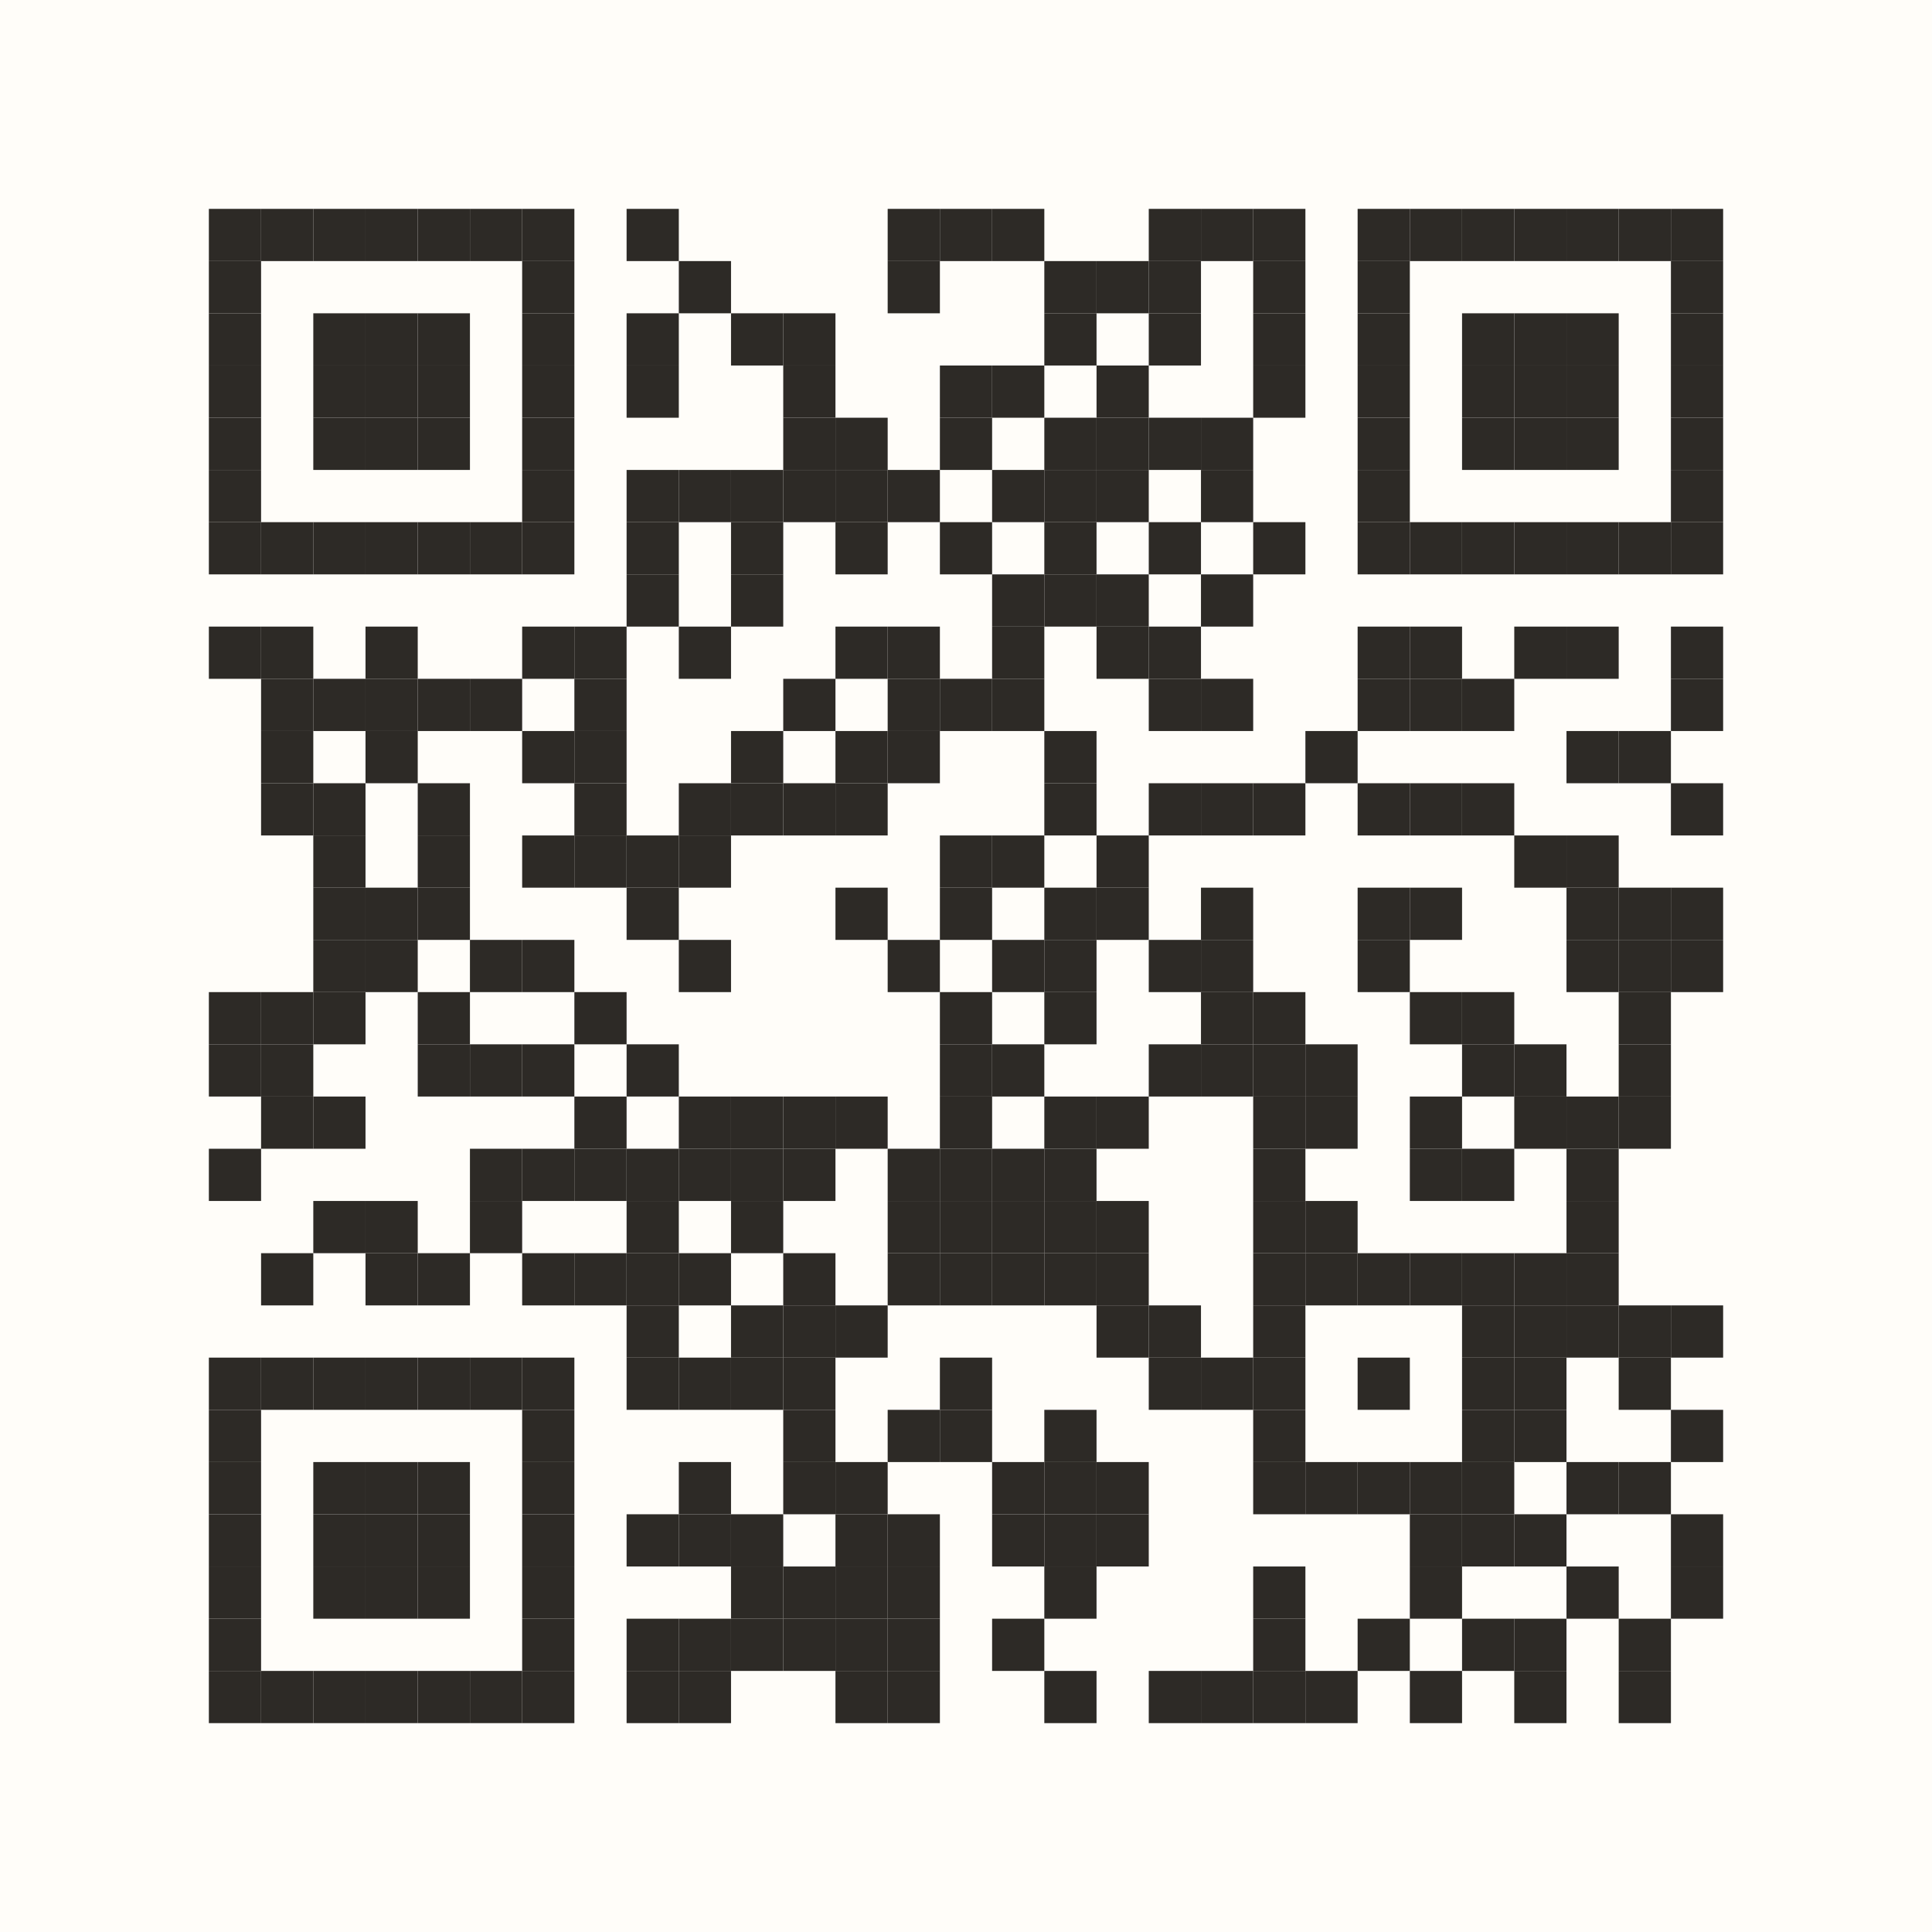
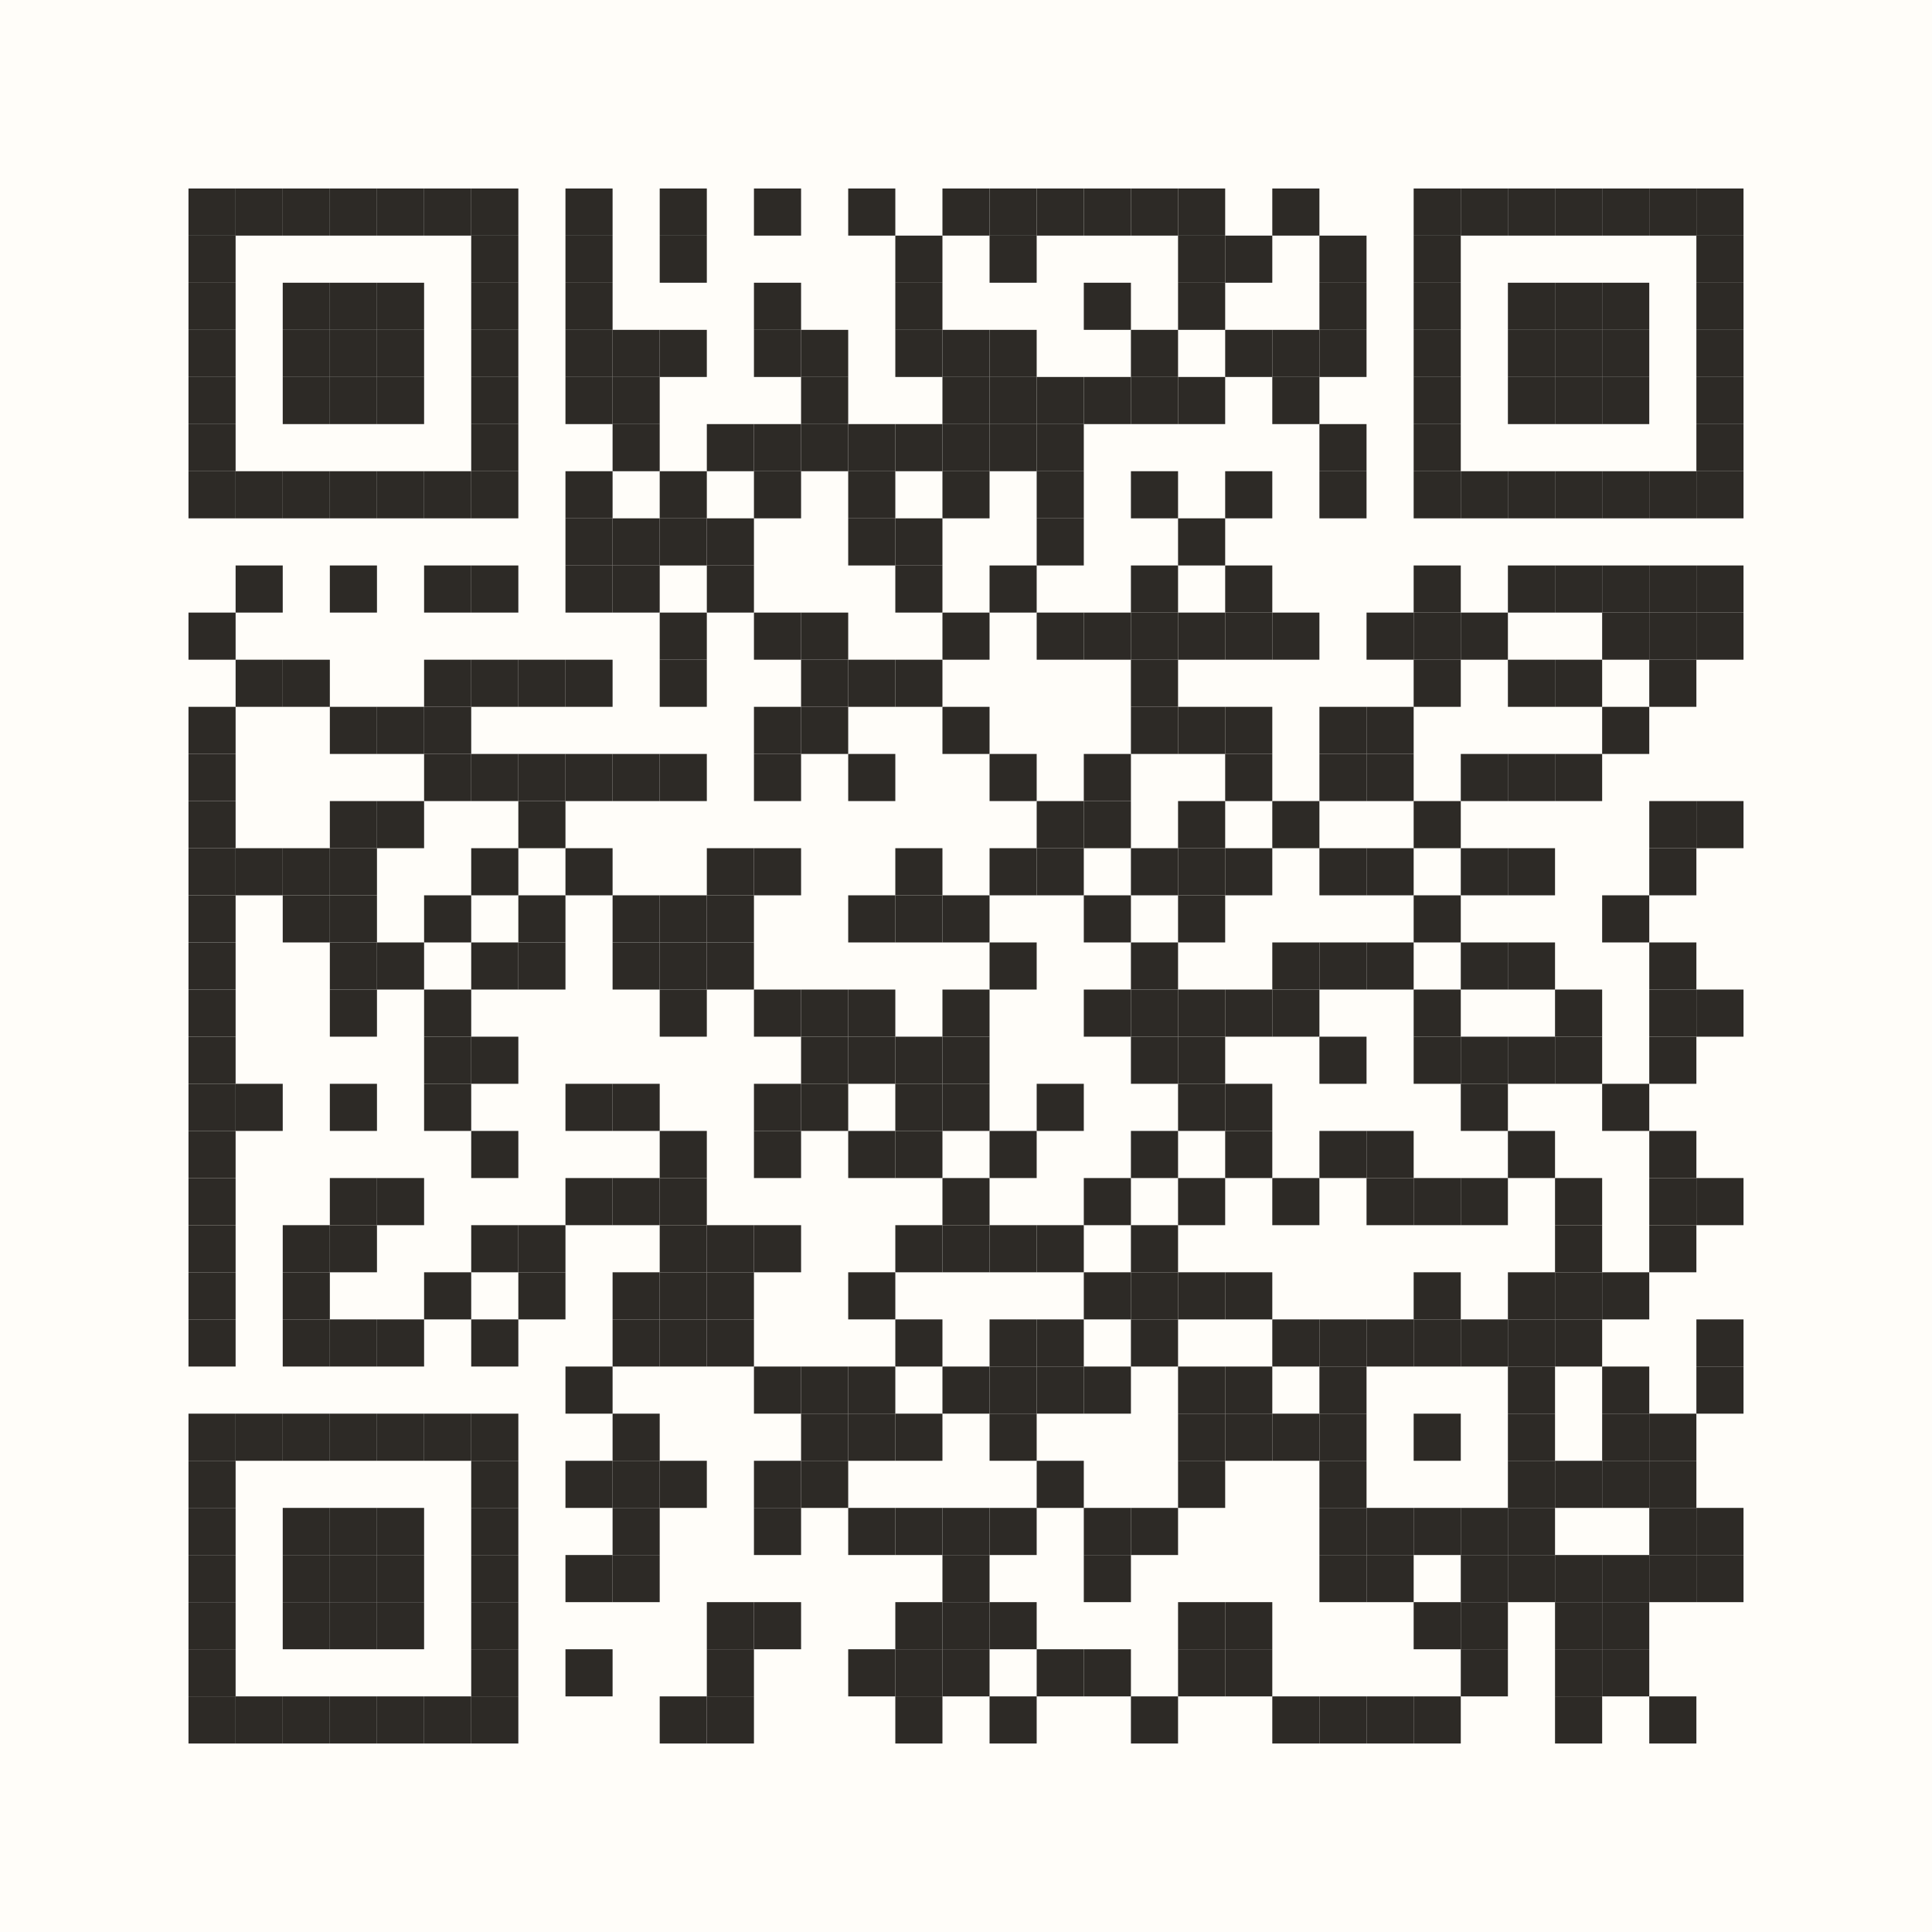
- <svg xmlns="http://www.w3.org/2000/svg" width="444" height="444" viewBox="0 0 444 444" role="img" aria-label="Pet care Vercel QR code">
+ <svg xmlns="http://www.w3.org/2000/svg" width="451" height="451" viewBox="0 0 451 451" role="img" aria-label="Pet care deployment QR code">
  <rect width="100%" height="100%" fill="#fffdf9" />
  <g fill="#2d2a26">
-     <rect x="48" y="48" width="12" height="12" />
-     <rect x="60" y="48" width="12" height="12" />
-     <rect x="72" y="48" width="12" height="12" />
-     <rect x="84" y="48" width="12" height="12" />
-     <rect x="96" y="48" width="12" height="12" />
-     <rect x="108" y="48" width="12" height="12" />
-     <rect x="120" y="48" width="12" height="12" />
-     <rect x="144" y="48" width="12" height="12" />
-     <rect x="204" y="48" width="12" height="12" />
-     <rect x="216" y="48" width="12" height="12" />
-     <rect x="228" y="48" width="12" height="12" />
-     <rect x="264" y="48" width="12" height="12" />
-     <rect x="276" y="48" width="12" height="12" />
-     <rect x="288" y="48" width="12" height="12" />
-     <rect x="312" y="48" width="12" height="12" />
-     <rect x="324" y="48" width="12" height="12" />
-     <rect x="336" y="48" width="12" height="12" />
-     <rect x="348" y="48" width="12" height="12" />
-     <rect x="360" y="48" width="12" height="12" />
-     <rect x="372" y="48" width="12" height="12" />
-     <rect x="384" y="48" width="12" height="12" />
-     <rect x="48" y="60" width="12" height="12" />
-     <rect x="120" y="60" width="12" height="12" />
-     <rect x="156" y="60" width="12" height="12" />
-     <rect x="204" y="60" width="12" height="12" />
-     <rect x="240" y="60" width="12" height="12" />
-     <rect x="252" y="60" width="12" height="12" />
-     <rect x="264" y="60" width="12" height="12" />
-     <rect x="288" y="60" width="12" height="12" />
-     <rect x="312" y="60" width="12" height="12" />
-     <rect x="384" y="60" width="12" height="12" />
-     <rect x="48" y="72" width="12" height="12" />
-     <rect x="72" y="72" width="12" height="12" />
-     <rect x="84" y="72" width="12" height="12" />
-     <rect x="96" y="72" width="12" height="12" />
-     <rect x="120" y="72" width="12" height="12" />
-     <rect x="144" y="72" width="12" height="12" />
-     <rect x="168" y="72" width="12" height="12" />
-     <rect x="180" y="72" width="12" height="12" />
-     <rect x="240" y="72" width="12" height="12" />
-     <rect x="264" y="72" width="12" height="12" />
-     <rect x="288" y="72" width="12" height="12" />
-     <rect x="312" y="72" width="12" height="12" />
-     <rect x="336" y="72" width="12" height="12" />
-     <rect x="348" y="72" width="12" height="12" />
-     <rect x="360" y="72" width="12" height="12" />
-     <rect x="384" y="72" width="12" height="12" />
-     <rect x="48" y="84" width="12" height="12" />
-     <rect x="72" y="84" width="12" height="12" />
-     <rect x="84" y="84" width="12" height="12" />
-     <rect x="96" y="84" width="12" height="12" />
-     <rect x="120" y="84" width="12" height="12" />
-     <rect x="144" y="84" width="12" height="12" />
-     <rect x="180" y="84" width="12" height="12" />
-     <rect x="216" y="84" width="12" height="12" />
-     <rect x="228" y="84" width="12" height="12" />
-     <rect x="252" y="84" width="12" height="12" />
-     <rect x="288" y="84" width="12" height="12" />
-     <rect x="312" y="84" width="12" height="12" />
-     <rect x="336" y="84" width="12" height="12" />
-     <rect x="348" y="84" width="12" height="12" />
-     <rect x="360" y="84" width="12" height="12" />
-     <rect x="384" y="84" width="12" height="12" />
-     <rect x="48" y="96" width="12" height="12" />
-     <rect x="72" y="96" width="12" height="12" />
-     <rect x="84" y="96" width="12" height="12" />
-     <rect x="96" y="96" width="12" height="12" />
-     <rect x="120" y="96" width="12" height="12" />
-     <rect x="180" y="96" width="12" height="12" />
-     <rect x="192" y="96" width="12" height="12" />
-     <rect x="216" y="96" width="12" height="12" />
-     <rect x="240" y="96" width="12" height="12" />
-     <rect x="252" y="96" width="12" height="12" />
-     <rect x="264" y="96" width="12" height="12" />
-     <rect x="276" y="96" width="12" height="12" />
-     <rect x="312" y="96" width="12" height="12" />
-     <rect x="336" y="96" width="12" height="12" />
-     <rect x="348" y="96" width="12" height="12" />
-     <rect x="360" y="96" width="12" height="12" />
-     <rect x="384" y="96" width="12" height="12" />
-     <rect x="48" y="108" width="12" height="12" />
-     <rect x="120" y="108" width="12" height="12" />
-     <rect x="144" y="108" width="12" height="12" />
-     <rect x="156" y="108" width="12" height="12" />
-     <rect x="168" y="108" width="12" height="12" />
-     <rect x="180" y="108" width="12" height="12" />
-     <rect x="192" y="108" width="12" height="12" />
-     <rect x="204" y="108" width="12" height="12" />
-     <rect x="228" y="108" width="12" height="12" />
-     <rect x="240" y="108" width="12" height="12" />
-     <rect x="252" y="108" width="12" height="12" />
-     <rect x="276" y="108" width="12" height="12" />
-     <rect x="312" y="108" width="12" height="12" />
-     <rect x="384" y="108" width="12" height="12" />
-     <rect x="48" y="120" width="12" height="12" />
-     <rect x="60" y="120" width="12" height="12" />
-     <rect x="72" y="120" width="12" height="12" />
-     <rect x="84" y="120" width="12" height="12" />
-     <rect x="96" y="120" width="12" height="12" />
-     <rect x="108" y="120" width="12" height="12" />
-     <rect x="120" y="120" width="12" height="12" />
-     <rect x="144" y="120" width="12" height="12" />
-     <rect x="168" y="120" width="12" height="12" />
-     <rect x="192" y="120" width="12" height="12" />
-     <rect x="216" y="120" width="12" height="12" />
-     <rect x="240" y="120" width="12" height="12" />
-     <rect x="264" y="120" width="12" height="12" />
-     <rect x="288" y="120" width="12" height="12" />
-     <rect x="312" y="120" width="12" height="12" />
-     <rect x="324" y="120" width="12" height="12" />
-     <rect x="336" y="120" width="12" height="12" />
-     <rect x="348" y="120" width="12" height="12" />
-     <rect x="360" y="120" width="12" height="12" />
-     <rect x="372" y="120" width="12" height="12" />
-     <rect x="384" y="120" width="12" height="12" />
-     <rect x="144" y="132" width="12" height="12" />
-     <rect x="168" y="132" width="12" height="12" />
-     <rect x="228" y="132" width="12" height="12" />
-     <rect x="240" y="132" width="12" height="12" />
-     <rect x="252" y="132" width="12" height="12" />
-     <rect x="276" y="132" width="12" height="12" />
-     <rect x="48" y="144" width="12" height="12" />
-     <rect x="60" y="144" width="12" height="12" />
-     <rect x="84" y="144" width="12" height="12" />
-     <rect x="120" y="144" width="12" height="12" />
-     <rect x="132" y="144" width="12" height="12" />
-     <rect x="156" y="144" width="12" height="12" />
-     <rect x="192" y="144" width="12" height="12" />
-     <rect x="204" y="144" width="12" height="12" />
-     <rect x="228" y="144" width="12" height="12" />
-     <rect x="252" y="144" width="12" height="12" />
-     <rect x="264" y="144" width="12" height="12" />
-     <rect x="312" y="144" width="12" height="12" />
-     <rect x="324" y="144" width="12" height="12" />
-     <rect x="348" y="144" width="12" height="12" />
-     <rect x="360" y="144" width="12" height="12" />
-     <rect x="384" y="144" width="12" height="12" />
-     <rect x="60" y="156" width="12" height="12" />
-     <rect x="72" y="156" width="12" height="12" />
-     <rect x="84" y="156" width="12" height="12" />
-     <rect x="96" y="156" width="12" height="12" />
-     <rect x="108" y="156" width="12" height="12" />
-     <rect x="132" y="156" width="12" height="12" />
-     <rect x="180" y="156" width="12" height="12" />
-     <rect x="204" y="156" width="12" height="12" />
-     <rect x="216" y="156" width="12" height="12" />
-     <rect x="228" y="156" width="12" height="12" />
-     <rect x="264" y="156" width="12" height="12" />
-     <rect x="276" y="156" width="12" height="12" />
-     <rect x="312" y="156" width="12" height="12" />
-     <rect x="324" y="156" width="12" height="12" />
-     <rect x="336" y="156" width="12" height="12" />
-     <rect x="384" y="156" width="12" height="12" />
-     <rect x="60" y="168" width="12" height="12" />
-     <rect x="84" y="168" width="12" height="12" />
-     <rect x="120" y="168" width="12" height="12" />
-     <rect x="132" y="168" width="12" height="12" />
-     <rect x="168" y="168" width="12" height="12" />
-     <rect x="192" y="168" width="12" height="12" />
-     <rect x="204" y="168" width="12" height="12" />
-     <rect x="240" y="168" width="12" height="12" />
-     <rect x="300" y="168" width="12" height="12" />
-     <rect x="360" y="168" width="12" height="12" />
-     <rect x="372" y="168" width="12" height="12" />
-     <rect x="60" y="180" width="12" height="12" />
-     <rect x="72" y="180" width="12" height="12" />
-     <rect x="96" y="180" width="12" height="12" />
-     <rect x="132" y="180" width="12" height="12" />
-     <rect x="156" y="180" width="12" height="12" />
-     <rect x="168" y="180" width="12" height="12" />
-     <rect x="180" y="180" width="12" height="12" />
-     <rect x="192" y="180" width="12" height="12" />
-     <rect x="240" y="180" width="12" height="12" />
-     <rect x="264" y="180" width="12" height="12" />
-     <rect x="276" y="180" width="12" height="12" />
-     <rect x="288" y="180" width="12" height="12" />
-     <rect x="312" y="180" width="12" height="12" />
-     <rect x="324" y="180" width="12" height="12" />
-     <rect x="336" y="180" width="12" height="12" />
-     <rect x="384" y="180" width="12" height="12" />
-     <rect x="72" y="192" width="12" height="12" />
-     <rect x="96" y="192" width="12" height="12" />
-     <rect x="120" y="192" width="12" height="12" />
-     <rect x="132" y="192" width="12" height="12" />
-     <rect x="144" y="192" width="12" height="12" />
-     <rect x="156" y="192" width="12" height="12" />
-     <rect x="216" y="192" width="12" height="12" />
-     <rect x="228" y="192" width="12" height="12" />
-     <rect x="252" y="192" width="12" height="12" />
-     <rect x="348" y="192" width="12" height="12" />
-     <rect x="360" y="192" width="12" height="12" />
-     <rect x="72" y="204" width="12" height="12" />
-     <rect x="84" y="204" width="12" height="12" />
-     <rect x="96" y="204" width="12" height="12" />
-     <rect x="144" y="204" width="12" height="12" />
-     <rect x="192" y="204" width="12" height="12" />
-     <rect x="216" y="204" width="12" height="12" />
-     <rect x="240" y="204" width="12" height="12" />
-     <rect x="252" y="204" width="12" height="12" />
-     <rect x="276" y="204" width="12" height="12" />
-     <rect x="312" y="204" width="12" height="12" />
-     <rect x="324" y="204" width="12" height="12" />
-     <rect x="360" y="204" width="12" height="12" />
-     <rect x="372" y="204" width="12" height="12" />
-     <rect x="384" y="204" width="12" height="12" />
-     <rect x="72" y="216" width="12" height="12" />
-     <rect x="84" y="216" width="12" height="12" />
-     <rect x="108" y="216" width="12" height="12" />
-     <rect x="120" y="216" width="12" height="12" />
-     <rect x="156" y="216" width="12" height="12" />
-     <rect x="204" y="216" width="12" height="12" />
-     <rect x="228" y="216" width="12" height="12" />
-     <rect x="240" y="216" width="12" height="12" />
-     <rect x="264" y="216" width="12" height="12" />
-     <rect x="276" y="216" width="12" height="12" />
-     <rect x="312" y="216" width="12" height="12" />
-     <rect x="360" y="216" width="12" height="12" />
-     <rect x="372" y="216" width="12" height="12" />
-     <rect x="384" y="216" width="12" height="12" />
-     <rect x="48" y="228" width="12" height="12" />
-     <rect x="60" y="228" width="12" height="12" />
-     <rect x="72" y="228" width="12" height="12" />
-     <rect x="96" y="228" width="12" height="12" />
-     <rect x="132" y="228" width="12" height="12" />
-     <rect x="216" y="228" width="12" height="12" />
-     <rect x="240" y="228" width="12" height="12" />
-     <rect x="276" y="228" width="12" height="12" />
-     <rect x="288" y="228" width="12" height="12" />
-     <rect x="324" y="228" width="12" height="12" />
-     <rect x="336" y="228" width="12" height="12" />
-     <rect x="372" y="228" width="12" height="12" />
-     <rect x="48" y="240" width="12" height="12" />
-     <rect x="60" y="240" width="12" height="12" />
-     <rect x="96" y="240" width="12" height="12" />
-     <rect x="108" y="240" width="12" height="12" />
-     <rect x="120" y="240" width="12" height="12" />
-     <rect x="144" y="240" width="12" height="12" />
-     <rect x="216" y="240" width="12" height="12" />
-     <rect x="228" y="240" width="12" height="12" />
-     <rect x="264" y="240" width="12" height="12" />
-     <rect x="276" y="240" width="12" height="12" />
-     <rect x="288" y="240" width="12" height="12" />
-     <rect x="300" y="240" width="12" height="12" />
-     <rect x="336" y="240" width="12" height="12" />
-     <rect x="348" y="240" width="12" height="12" />
-     <rect x="372" y="240" width="12" height="12" />
-     <rect x="60" y="252" width="12" height="12" />
-     <rect x="72" y="252" width="12" height="12" />
-     <rect x="132" y="252" width="12" height="12" />
-     <rect x="156" y="252" width="12" height="12" />
-     <rect x="168" y="252" width="12" height="12" />
-     <rect x="180" y="252" width="12" height="12" />
-     <rect x="192" y="252" width="12" height="12" />
-     <rect x="216" y="252" width="12" height="12" />
-     <rect x="240" y="252" width="12" height="12" />
-     <rect x="252" y="252" width="12" height="12" />
-     <rect x="288" y="252" width="12" height="12" />
-     <rect x="300" y="252" width="12" height="12" />
-     <rect x="324" y="252" width="12" height="12" />
-     <rect x="348" y="252" width="12" height="12" />
-     <rect x="360" y="252" width="12" height="12" />
-     <rect x="372" y="252" width="12" height="12" />
-     <rect x="48" y="264" width="12" height="12" />
-     <rect x="108" y="264" width="12" height="12" />
-     <rect x="120" y="264" width="12" height="12" />
-     <rect x="132" y="264" width="12" height="12" />
-     <rect x="144" y="264" width="12" height="12" />
-     <rect x="156" y="264" width="12" height="12" />
-     <rect x="168" y="264" width="12" height="12" />
-     <rect x="180" y="264" width="12" height="12" />
-     <rect x="204" y="264" width="12" height="12" />
-     <rect x="216" y="264" width="12" height="12" />
-     <rect x="228" y="264" width="12" height="12" />
-     <rect x="240" y="264" width="12" height="12" />
-     <rect x="288" y="264" width="12" height="12" />
-     <rect x="324" y="264" width="12" height="12" />
-     <rect x="336" y="264" width="12" height="12" />
-     <rect x="360" y="264" width="12" height="12" />
-     <rect x="72" y="276" width="12" height="12" />
-     <rect x="84" y="276" width="12" height="12" />
-     <rect x="108" y="276" width="12" height="12" />
-     <rect x="144" y="276" width="12" height="12" />
-     <rect x="168" y="276" width="12" height="12" />
-     <rect x="204" y="276" width="12" height="12" />
-     <rect x="216" y="276" width="12" height="12" />
-     <rect x="228" y="276" width="12" height="12" />
-     <rect x="240" y="276" width="12" height="12" />
-     <rect x="252" y="276" width="12" height="12" />
-     <rect x="288" y="276" width="12" height="12" />
-     <rect x="300" y="276" width="12" height="12" />
-     <rect x="360" y="276" width="12" height="12" />
-     <rect x="60" y="288" width="12" height="12" />
-     <rect x="84" y="288" width="12" height="12" />
-     <rect x="96" y="288" width="12" height="12" />
-     <rect x="120" y="288" width="12" height="12" />
-     <rect x="132" y="288" width="12" height="12" />
-     <rect x="144" y="288" width="12" height="12" />
-     <rect x="156" y="288" width="12" height="12" />
-     <rect x="180" y="288" width="12" height="12" />
-     <rect x="204" y="288" width="12" height="12" />
-     <rect x="216" y="288" width="12" height="12" />
-     <rect x="228" y="288" width="12" height="12" />
-     <rect x="240" y="288" width="12" height="12" />
-     <rect x="252" y="288" width="12" height="12" />
-     <rect x="288" y="288" width="12" height="12" />
-     <rect x="300" y="288" width="12" height="12" />
-     <rect x="312" y="288" width="12" height="12" />
-     <rect x="324" y="288" width="12" height="12" />
-     <rect x="336" y="288" width="12" height="12" />
-     <rect x="348" y="288" width="12" height="12" />
-     <rect x="360" y="288" width="12" height="12" />
-     <rect x="144" y="300" width="12" height="12" />
-     <rect x="168" y="300" width="12" height="12" />
-     <rect x="180" y="300" width="12" height="12" />
-     <rect x="192" y="300" width="12" height="12" />
-     <rect x="252" y="300" width="12" height="12" />
-     <rect x="264" y="300" width="12" height="12" />
-     <rect x="288" y="300" width="12" height="12" />
-     <rect x="336" y="300" width="12" height="12" />
-     <rect x="348" y="300" width="12" height="12" />
-     <rect x="360" y="300" width="12" height="12" />
-     <rect x="372" y="300" width="12" height="12" />
-     <rect x="384" y="300" width="12" height="12" />
-     <rect x="48" y="312" width="12" height="12" />
-     <rect x="60" y="312" width="12" height="12" />
-     <rect x="72" y="312" width="12" height="12" />
-     <rect x="84" y="312" width="12" height="12" />
-     <rect x="96" y="312" width="12" height="12" />
-     <rect x="108" y="312" width="12" height="12" />
-     <rect x="120" y="312" width="12" height="12" />
-     <rect x="144" y="312" width="12" height="12" />
-     <rect x="156" y="312" width="12" height="12" />
-     <rect x="168" y="312" width="12" height="12" />
-     <rect x="180" y="312" width="12" height="12" />
-     <rect x="216" y="312" width="12" height="12" />
-     <rect x="264" y="312" width="12" height="12" />
-     <rect x="276" y="312" width="12" height="12" />
-     <rect x="288" y="312" width="12" height="12" />
-     <rect x="312" y="312" width="12" height="12" />
-     <rect x="336" y="312" width="12" height="12" />
-     <rect x="348" y="312" width="12" height="12" />
-     <rect x="372" y="312" width="12" height="12" />
-     <rect x="48" y="324" width="12" height="12" />
-     <rect x="120" y="324" width="12" height="12" />
-     <rect x="180" y="324" width="12" height="12" />
-     <rect x="204" y="324" width="12" height="12" />
-     <rect x="216" y="324" width="12" height="12" />
-     <rect x="240" y="324" width="12" height="12" />
-     <rect x="288" y="324" width="12" height="12" />
-     <rect x="336" y="324" width="12" height="12" />
-     <rect x="348" y="324" width="12" height="12" />
-     <rect x="384" y="324" width="12" height="12" />
-     <rect x="48" y="336" width="12" height="12" />
-     <rect x="72" y="336" width="12" height="12" />
-     <rect x="84" y="336" width="12" height="12" />
-     <rect x="96" y="336" width="12" height="12" />
-     <rect x="120" y="336" width="12" height="12" />
-     <rect x="156" y="336" width="12" height="12" />
-     <rect x="180" y="336" width="12" height="12" />
-     <rect x="192" y="336" width="12" height="12" />
-     <rect x="228" y="336" width="12" height="12" />
-     <rect x="240" y="336" width="12" height="12" />
-     <rect x="252" y="336" width="12" height="12" />
-     <rect x="288" y="336" width="12" height="12" />
-     <rect x="300" y="336" width="12" height="12" />
-     <rect x="312" y="336" width="12" height="12" />
-     <rect x="324" y="336" width="12" height="12" />
-     <rect x="336" y="336" width="12" height="12" />
-     <rect x="360" y="336" width="12" height="12" />
-     <rect x="372" y="336" width="12" height="12" />
-     <rect x="48" y="348" width="12" height="12" />
-     <rect x="72" y="348" width="12" height="12" />
-     <rect x="84" y="348" width="12" height="12" />
-     <rect x="96" y="348" width="12" height="12" />
-     <rect x="120" y="348" width="12" height="12" />
-     <rect x="144" y="348" width="12" height="12" />
-     <rect x="156" y="348" width="12" height="12" />
-     <rect x="168" y="348" width="12" height="12" />
-     <rect x="192" y="348" width="12" height="12" />
-     <rect x="204" y="348" width="12" height="12" />
-     <rect x="228" y="348" width="12" height="12" />
-     <rect x="240" y="348" width="12" height="12" />
-     <rect x="252" y="348" width="12" height="12" />
-     <rect x="324" y="348" width="12" height="12" />
-     <rect x="336" y="348" width="12" height="12" />
-     <rect x="348" y="348" width="12" height="12" />
-     <rect x="384" y="348" width="12" height="12" />
-     <rect x="48" y="360" width="12" height="12" />
-     <rect x="72" y="360" width="12" height="12" />
-     <rect x="84" y="360" width="12" height="12" />
-     <rect x="96" y="360" width="12" height="12" />
-     <rect x="120" y="360" width="12" height="12" />
-     <rect x="168" y="360" width="12" height="12" />
-     <rect x="180" y="360" width="12" height="12" />
-     <rect x="192" y="360" width="12" height="12" />
-     <rect x="204" y="360" width="12" height="12" />
-     <rect x="240" y="360" width="12" height="12" />
-     <rect x="288" y="360" width="12" height="12" />
-     <rect x="324" y="360" width="12" height="12" />
-     <rect x="360" y="360" width="12" height="12" />
-     <rect x="384" y="360" width="12" height="12" />
-     <rect x="48" y="372" width="12" height="12" />
-     <rect x="120" y="372" width="12" height="12" />
-     <rect x="144" y="372" width="12" height="12" />
-     <rect x="156" y="372" width="12" height="12" />
-     <rect x="168" y="372" width="12" height="12" />
-     <rect x="180" y="372" width="12" height="12" />
-     <rect x="192" y="372" width="12" height="12" />
-     <rect x="204" y="372" width="12" height="12" />
-     <rect x="228" y="372" width="12" height="12" />
-     <rect x="288" y="372" width="12" height="12" />
-     <rect x="312" y="372" width="12" height="12" />
-     <rect x="336" y="372" width="12" height="12" />
-     <rect x="348" y="372" width="12" height="12" />
-     <rect x="372" y="372" width="12" height="12" />
-     <rect x="48" y="384" width="12" height="12" />
-     <rect x="60" y="384" width="12" height="12" />
-     <rect x="72" y="384" width="12" height="12" />
-     <rect x="84" y="384" width="12" height="12" />
-     <rect x="96" y="384" width="12" height="12" />
-     <rect x="108" y="384" width="12" height="12" />
-     <rect x="120" y="384" width="12" height="12" />
-     <rect x="144" y="384" width="12" height="12" />
-     <rect x="156" y="384" width="12" height="12" />
-     <rect x="192" y="384" width="12" height="12" />
-     <rect x="204" y="384" width="12" height="12" />
-     <rect x="240" y="384" width="12" height="12" />
-     <rect x="264" y="384" width="12" height="12" />
-     <rect x="276" y="384" width="12" height="12" />
-     <rect x="288" y="384" width="12" height="12" />
-     <rect x="300" y="384" width="12" height="12" />
-     <rect x="324" y="384" width="12" height="12" />
-     <rect x="348" y="384" width="12" height="12" />
-     <rect x="372" y="384" width="12" height="12" />
+     <rect x="44" y="44" width="11" height="11" />
+     <rect x="55" y="44" width="11" height="11" />
+     <rect x="66" y="44" width="11" height="11" />
+     <rect x="77" y="44" width="11" height="11" />
+     <rect x="88" y="44" width="11" height="11" />
+     <rect x="99" y="44" width="11" height="11" />
+     <rect x="110" y="44" width="11" height="11" />
+     <rect x="132" y="44" width="11" height="11" />
+     <rect x="154" y="44" width="11" height="11" />
+     <rect x="176" y="44" width="11" height="11" />
+     <rect x="198" y="44" width="11" height="11" />
+     <rect x="220" y="44" width="11" height="11" />
+     <rect x="231" y="44" width="11" height="11" />
+     <rect x="242" y="44" width="11" height="11" />
+     <rect x="253" y="44" width="11" height="11" />
+     <rect x="264" y="44" width="11" height="11" />
+     <rect x="275" y="44" width="11" height="11" />
+     <rect x="297" y="44" width="11" height="11" />
+     <rect x="330" y="44" width="11" height="11" />
+     <rect x="341" y="44" width="11" height="11" />
+     <rect x="352" y="44" width="11" height="11" />
+     <rect x="363" y="44" width="11" height="11" />
+     <rect x="374" y="44" width="11" height="11" />
+     <rect x="385" y="44" width="11" height="11" />
+     <rect x="396" y="44" width="11" height="11" />
+     <rect x="44" y="55" width="11" height="11" />
+     <rect x="110" y="55" width="11" height="11" />
+     <rect x="132" y="55" width="11" height="11" />
+     <rect x="154" y="55" width="11" height="11" />
+     <rect x="209" y="55" width="11" height="11" />
+     <rect x="231" y="55" width="11" height="11" />
+     <rect x="275" y="55" width="11" height="11" />
+     <rect x="286" y="55" width="11" height="11" />
+     <rect x="308" y="55" width="11" height="11" />
+     <rect x="330" y="55" width="11" height="11" />
+     <rect x="396" y="55" width="11" height="11" />
+     <rect x="44" y="66" width="11" height="11" />
+     <rect x="66" y="66" width="11" height="11" />
+     <rect x="77" y="66" width="11" height="11" />
+     <rect x="88" y="66" width="11" height="11" />
+     <rect x="110" y="66" width="11" height="11" />
+     <rect x="132" y="66" width="11" height="11" />
+     <rect x="176" y="66" width="11" height="11" />
+     <rect x="209" y="66" width="11" height="11" />
+     <rect x="253" y="66" width="11" height="11" />
+     <rect x="275" y="66" width="11" height="11" />
+     <rect x="308" y="66" width="11" height="11" />
+     <rect x="330" y="66" width="11" height="11" />
+     <rect x="352" y="66" width="11" height="11" />
+     <rect x="363" y="66" width="11" height="11" />
+     <rect x="374" y="66" width="11" height="11" />
+     <rect x="396" y="66" width="11" height="11" />
+     <rect x="44" y="77" width="11" height="11" />
+     <rect x="66" y="77" width="11" height="11" />
+     <rect x="77" y="77" width="11" height="11" />
+     <rect x="88" y="77" width="11" height="11" />
+     <rect x="110" y="77" width="11" height="11" />
+     <rect x="132" y="77" width="11" height="11" />
+     <rect x="143" y="77" width="11" height="11" />
+     <rect x="154" y="77" width="11" height="11" />
+     <rect x="176" y="77" width="11" height="11" />
+     <rect x="187" y="77" width="11" height="11" />
+     <rect x="209" y="77" width="11" height="11" />
+     <rect x="220" y="77" width="11" height="11" />
+     <rect x="231" y="77" width="11" height="11" />
+     <rect x="264" y="77" width="11" height="11" />
+     <rect x="286" y="77" width="11" height="11" />
+     <rect x="297" y="77" width="11" height="11" />
+     <rect x="308" y="77" width="11" height="11" />
+     <rect x="330" y="77" width="11" height="11" />
+     <rect x="352" y="77" width="11" height="11" />
+     <rect x="363" y="77" width="11" height="11" />
+     <rect x="374" y="77" width="11" height="11" />
+     <rect x="396" y="77" width="11" height="11" />
+     <rect x="44" y="88" width="11" height="11" />
+     <rect x="66" y="88" width="11" height="11" />
+     <rect x="77" y="88" width="11" height="11" />
+     <rect x="88" y="88" width="11" height="11" />
+     <rect x="110" y="88" width="11" height="11" />
+     <rect x="132" y="88" width="11" height="11" />
+     <rect x="143" y="88" width="11" height="11" />
+     <rect x="187" y="88" width="11" height="11" />
+     <rect x="220" y="88" width="11" height="11" />
+     <rect x="231" y="88" width="11" height="11" />
+     <rect x="242" y="88" width="11" height="11" />
+     <rect x="253" y="88" width="11" height="11" />
+     <rect x="264" y="88" width="11" height="11" />
+     <rect x="275" y="88" width="11" height="11" />
+     <rect x="297" y="88" width="11" height="11" />
+     <rect x="330" y="88" width="11" height="11" />
+     <rect x="352" y="88" width="11" height="11" />
+     <rect x="363" y="88" width="11" height="11" />
+     <rect x="374" y="88" width="11" height="11" />
+     <rect x="396" y="88" width="11" height="11" />
+     <rect x="44" y="99" width="11" height="11" />
+     <rect x="110" y="99" width="11" height="11" />
+     <rect x="143" y="99" width="11" height="11" />
+     <rect x="165" y="99" width="11" height="11" />
+     <rect x="176" y="99" width="11" height="11" />
+     <rect x="187" y="99" width="11" height="11" />
+     <rect x="198" y="99" width="11" height="11" />
+     <rect x="209" y="99" width="11" height="11" />
+     <rect x="220" y="99" width="11" height="11" />
+     <rect x="231" y="99" width="11" height="11" />
+     <rect x="242" y="99" width="11" height="11" />
+     <rect x="308" y="99" width="11" height="11" />
+     <rect x="330" y="99" width="11" height="11" />
+     <rect x="396" y="99" width="11" height="11" />
+     <rect x="44" y="110" width="11" height="11" />
+     <rect x="55" y="110" width="11" height="11" />
+     <rect x="66" y="110" width="11" height="11" />
+     <rect x="77" y="110" width="11" height="11" />
+     <rect x="88" y="110" width="11" height="11" />
+     <rect x="99" y="110" width="11" height="11" />
+     <rect x="110" y="110" width="11" height="11" />
+     <rect x="132" y="110" width="11" height="11" />
+     <rect x="154" y="110" width="11" height="11" />
+     <rect x="176" y="110" width="11" height="11" />
+     <rect x="198" y="110" width="11" height="11" />
+     <rect x="220" y="110" width="11" height="11" />
+     <rect x="242" y="110" width="11" height="11" />
+     <rect x="264" y="110" width="11" height="11" />
+     <rect x="286" y="110" width="11" height="11" />
+     <rect x="308" y="110" width="11" height="11" />
+     <rect x="330" y="110" width="11" height="11" />
+     <rect x="341" y="110" width="11" height="11" />
+     <rect x="352" y="110" width="11" height="11" />
+     <rect x="363" y="110" width="11" height="11" />
+     <rect x="374" y="110" width="11" height="11" />
+     <rect x="385" y="110" width="11" height="11" />
+     <rect x="396" y="110" width="11" height="11" />
+     <rect x="132" y="121" width="11" height="11" />
+     <rect x="143" y="121" width="11" height="11" />
+     <rect x="154" y="121" width="11" height="11" />
+     <rect x="165" y="121" width="11" height="11" />
+     <rect x="198" y="121" width="11" height="11" />
+     <rect x="209" y="121" width="11" height="11" />
+     <rect x="242" y="121" width="11" height="11" />
+     <rect x="275" y="121" width="11" height="11" />
+     <rect x="55" y="132" width="11" height="11" />
+     <rect x="77" y="132" width="11" height="11" />
+     <rect x="99" y="132" width="11" height="11" />
+     <rect x="110" y="132" width="11" height="11" />
+     <rect x="132" y="132" width="11" height="11" />
+     <rect x="143" y="132" width="11" height="11" />
+     <rect x="165" y="132" width="11" height="11" />
+     <rect x="209" y="132" width="11" height="11" />
+     <rect x="231" y="132" width="11" height="11" />
+     <rect x="264" y="132" width="11" height="11" />
+     <rect x="286" y="132" width="11" height="11" />
+     <rect x="330" y="132" width="11" height="11" />
+     <rect x="352" y="132" width="11" height="11" />
+     <rect x="363" y="132" width="11" height="11" />
+     <rect x="374" y="132" width="11" height="11" />
+     <rect x="385" y="132" width="11" height="11" />
+     <rect x="396" y="132" width="11" height="11" />
+     <rect x="44" y="143" width="11" height="11" />
+     <rect x="154" y="143" width="11" height="11" />
+     <rect x="176" y="143" width="11" height="11" />
+     <rect x="187" y="143" width="11" height="11" />
+     <rect x="220" y="143" width="11" height="11" />
+     <rect x="242" y="143" width="11" height="11" />
+     <rect x="253" y="143" width="11" height="11" />
+     <rect x="264" y="143" width="11" height="11" />
+     <rect x="275" y="143" width="11" height="11" />
+     <rect x="286" y="143" width="11" height="11" />
+     <rect x="297" y="143" width="11" height="11" />
+     <rect x="319" y="143" width="11" height="11" />
+     <rect x="330" y="143" width="11" height="11" />
+     <rect x="341" y="143" width="11" height="11" />
+     <rect x="374" y="143" width="11" height="11" />
+     <rect x="385" y="143" width="11" height="11" />
+     <rect x="396" y="143" width="11" height="11" />
+     <rect x="55" y="154" width="11" height="11" />
+     <rect x="66" y="154" width="11" height="11" />
+     <rect x="99" y="154" width="11" height="11" />
+     <rect x="110" y="154" width="11" height="11" />
+     <rect x="121" y="154" width="11" height="11" />
+     <rect x="132" y="154" width="11" height="11" />
+     <rect x="154" y="154" width="11" height="11" />
+     <rect x="187" y="154" width="11" height="11" />
+     <rect x="198" y="154" width="11" height="11" />
+     <rect x="209" y="154" width="11" height="11" />
+     <rect x="264" y="154" width="11" height="11" />
+     <rect x="330" y="154" width="11" height="11" />
+     <rect x="352" y="154" width="11" height="11" />
+     <rect x="363" y="154" width="11" height="11" />
+     <rect x="385" y="154" width="11" height="11" />
+     <rect x="44" y="165" width="11" height="11" />
+     <rect x="77" y="165" width="11" height="11" />
+     <rect x="88" y="165" width="11" height="11" />
+     <rect x="99" y="165" width="11" height="11" />
+     <rect x="176" y="165" width="11" height="11" />
+     <rect x="187" y="165" width="11" height="11" />
+     <rect x="220" y="165" width="11" height="11" />
+     <rect x="264" y="165" width="11" height="11" />
+     <rect x="275" y="165" width="11" height="11" />
+     <rect x="286" y="165" width="11" height="11" />
+     <rect x="308" y="165" width="11" height="11" />
+     <rect x="319" y="165" width="11" height="11" />
+     <rect x="374" y="165" width="11" height="11" />
+     <rect x="44" y="176" width="11" height="11" />
+     <rect x="99" y="176" width="11" height="11" />
+     <rect x="110" y="176" width="11" height="11" />
+     <rect x="121" y="176" width="11" height="11" />
+     <rect x="132" y="176" width="11" height="11" />
+     <rect x="143" y="176" width="11" height="11" />
+     <rect x="154" y="176" width="11" height="11" />
+     <rect x="176" y="176" width="11" height="11" />
+     <rect x="198" y="176" width="11" height="11" />
+     <rect x="231" y="176" width="11" height="11" />
+     <rect x="253" y="176" width="11" height="11" />
+     <rect x="286" y="176" width="11" height="11" />
+     <rect x="308" y="176" width="11" height="11" />
+     <rect x="319" y="176" width="11" height="11" />
+     <rect x="341" y="176" width="11" height="11" />
+     <rect x="352" y="176" width="11" height="11" />
+     <rect x="363" y="176" width="11" height="11" />
+     <rect x="44" y="187" width="11" height="11" />
+     <rect x="77" y="187" width="11" height="11" />
+     <rect x="88" y="187" width="11" height="11" />
+     <rect x="121" y="187" width="11" height="11" />
+     <rect x="242" y="187" width="11" height="11" />
+     <rect x="253" y="187" width="11" height="11" />
+     <rect x="275" y="187" width="11" height="11" />
+     <rect x="297" y="187" width="11" height="11" />
+     <rect x="330" y="187" width="11" height="11" />
+     <rect x="385" y="187" width="11" height="11" />
+     <rect x="396" y="187" width="11" height="11" />
+     <rect x="44" y="198" width="11" height="11" />
+     <rect x="55" y="198" width="11" height="11" />
+     <rect x="66" y="198" width="11" height="11" />
+     <rect x="77" y="198" width="11" height="11" />
+     <rect x="110" y="198" width="11" height="11" />
+     <rect x="132" y="198" width="11" height="11" />
+     <rect x="165" y="198" width="11" height="11" />
+     <rect x="176" y="198" width="11" height="11" />
+     <rect x="209" y="198" width="11" height="11" />
+     <rect x="231" y="198" width="11" height="11" />
+     <rect x="242" y="198" width="11" height="11" />
+     <rect x="264" y="198" width="11" height="11" />
+     <rect x="275" y="198" width="11" height="11" />
+     <rect x="286" y="198" width="11" height="11" />
+     <rect x="308" y="198" width="11" height="11" />
+     <rect x="319" y="198" width="11" height="11" />
+     <rect x="341" y="198" width="11" height="11" />
+     <rect x="352" y="198" width="11" height="11" />
+     <rect x="385" y="198" width="11" height="11" />
+     <rect x="44" y="209" width="11" height="11" />
+     <rect x="66" y="209" width="11" height="11" />
+     <rect x="77" y="209" width="11" height="11" />
+     <rect x="99" y="209" width="11" height="11" />
+     <rect x="121" y="209" width="11" height="11" />
+     <rect x="143" y="209" width="11" height="11" />
+     <rect x="154" y="209" width="11" height="11" />
+     <rect x="165" y="209" width="11" height="11" />
+     <rect x="198" y="209" width="11" height="11" />
+     <rect x="209" y="209" width="11" height="11" />
+     <rect x="220" y="209" width="11" height="11" />
+     <rect x="253" y="209" width="11" height="11" />
+     <rect x="275" y="209" width="11" height="11" />
+     <rect x="330" y="209" width="11" height="11" />
+     <rect x="374" y="209" width="11" height="11" />
+     <rect x="44" y="220" width="11" height="11" />
+     <rect x="77" y="220" width="11" height="11" />
+     <rect x="88" y="220" width="11" height="11" />
+     <rect x="110" y="220" width="11" height="11" />
+     <rect x="121" y="220" width="11" height="11" />
+     <rect x="143" y="220" width="11" height="11" />
+     <rect x="154" y="220" width="11" height="11" />
+     <rect x="165" y="220" width="11" height="11" />
+     <rect x="231" y="220" width="11" height="11" />
+     <rect x="264" y="220" width="11" height="11" />
+     <rect x="297" y="220" width="11" height="11" />
+     <rect x="308" y="220" width="11" height="11" />
+     <rect x="319" y="220" width="11" height="11" />
+     <rect x="341" y="220" width="11" height="11" />
+     <rect x="352" y="220" width="11" height="11" />
+     <rect x="385" y="220" width="11" height="11" />
+     <rect x="44" y="231" width="11" height="11" />
+     <rect x="77" y="231" width="11" height="11" />
+     <rect x="99" y="231" width="11" height="11" />
+     <rect x="154" y="231" width="11" height="11" />
+     <rect x="176" y="231" width="11" height="11" />
+     <rect x="187" y="231" width="11" height="11" />
+     <rect x="198" y="231" width="11" height="11" />
+     <rect x="220" y="231" width="11" height="11" />
+     <rect x="253" y="231" width="11" height="11" />
+     <rect x="264" y="231" width="11" height="11" />
+     <rect x="275" y="231" width="11" height="11" />
+     <rect x="286" y="231" width="11" height="11" />
+     <rect x="297" y="231" width="11" height="11" />
+     <rect x="330" y="231" width="11" height="11" />
+     <rect x="363" y="231" width="11" height="11" />
+     <rect x="385" y="231" width="11" height="11" />
+     <rect x="396" y="231" width="11" height="11" />
+     <rect x="44" y="242" width="11" height="11" />
+     <rect x="99" y="242" width="11" height="11" />
+     <rect x="110" y="242" width="11" height="11" />
+     <rect x="187" y="242" width="11" height="11" />
+     <rect x="198" y="242" width="11" height="11" />
+     <rect x="209" y="242" width="11" height="11" />
+     <rect x="220" y="242" width="11" height="11" />
+     <rect x="264" y="242" width="11" height="11" />
+     <rect x="275" y="242" width="11" height="11" />
+     <rect x="308" y="242" width="11" height="11" />
+     <rect x="330" y="242" width="11" height="11" />
+     <rect x="341" y="242" width="11" height="11" />
+     <rect x="352" y="242" width="11" height="11" />
+     <rect x="363" y="242" width="11" height="11" />
+     <rect x="385" y="242" width="11" height="11" />
+     <rect x="44" y="253" width="11" height="11" />
+     <rect x="55" y="253" width="11" height="11" />
+     <rect x="77" y="253" width="11" height="11" />
+     <rect x="99" y="253" width="11" height="11" />
+     <rect x="132" y="253" width="11" height="11" />
+     <rect x="143" y="253" width="11" height="11" />
+     <rect x="176" y="253" width="11" height="11" />
+     <rect x="187" y="253" width="11" height="11" />
+     <rect x="209" y="253" width="11" height="11" />
+     <rect x="220" y="253" width="11" height="11" />
+     <rect x="242" y="253" width="11" height="11" />
+     <rect x="275" y="253" width="11" height="11" />
+     <rect x="286" y="253" width="11" height="11" />
+     <rect x="341" y="253" width="11" height="11" />
+     <rect x="374" y="253" width="11" height="11" />
+     <rect x="44" y="264" width="11" height="11" />
+     <rect x="110" y="264" width="11" height="11" />
+     <rect x="154" y="264" width="11" height="11" />
+     <rect x="176" y="264" width="11" height="11" />
+     <rect x="198" y="264" width="11" height="11" />
+     <rect x="209" y="264" width="11" height="11" />
+     <rect x="231" y="264" width="11" height="11" />
+     <rect x="264" y="264" width="11" height="11" />
+     <rect x="286" y="264" width="11" height="11" />
+     <rect x="308" y="264" width="11" height="11" />
+     <rect x="319" y="264" width="11" height="11" />
+     <rect x="352" y="264" width="11" height="11" />
+     <rect x="385" y="264" width="11" height="11" />
+     <rect x="44" y="275" width="11" height="11" />
+     <rect x="77" y="275" width="11" height="11" />
+     <rect x="88" y="275" width="11" height="11" />
+     <rect x="132" y="275" width="11" height="11" />
+     <rect x="143" y="275" width="11" height="11" />
+     <rect x="154" y="275" width="11" height="11" />
+     <rect x="220" y="275" width="11" height="11" />
+     <rect x="253" y="275" width="11" height="11" />
+     <rect x="275" y="275" width="11" height="11" />
+     <rect x="297" y="275" width="11" height="11" />
+     <rect x="319" y="275" width="11" height="11" />
+     <rect x="330" y="275" width="11" height="11" />
+     <rect x="341" y="275" width="11" height="11" />
+     <rect x="363" y="275" width="11" height="11" />
+     <rect x="385" y="275" width="11" height="11" />
+     <rect x="396" y="275" width="11" height="11" />
+     <rect x="44" y="286" width="11" height="11" />
+     <rect x="66" y="286" width="11" height="11" />
+     <rect x="77" y="286" width="11" height="11" />
+     <rect x="110" y="286" width="11" height="11" />
+     <rect x="121" y="286" width="11" height="11" />
+     <rect x="154" y="286" width="11" height="11" />
+     <rect x="165" y="286" width="11" height="11" />
+     <rect x="176" y="286" width="11" height="11" />
+     <rect x="209" y="286" width="11" height="11" />
+     <rect x="220" y="286" width="11" height="11" />
+     <rect x="231" y="286" width="11" height="11" />
+     <rect x="242" y="286" width="11" height="11" />
+     <rect x="264" y="286" width="11" height="11" />
+     <rect x="363" y="286" width="11" height="11" />
+     <rect x="385" y="286" width="11" height="11" />
+     <rect x="44" y="297" width="11" height="11" />
+     <rect x="66" y="297" width="11" height="11" />
+     <rect x="99" y="297" width="11" height="11" />
+     <rect x="121" y="297" width="11" height="11" />
+     <rect x="143" y="297" width="11" height="11" />
+     <rect x="154" y="297" width="11" height="11" />
+     <rect x="165" y="297" width="11" height="11" />
+     <rect x="198" y="297" width="11" height="11" />
+     <rect x="253" y="297" width="11" height="11" />
+     <rect x="264" y="297" width="11" height="11" />
+     <rect x="275" y="297" width="11" height="11" />
+     <rect x="286" y="297" width="11" height="11" />
+     <rect x="330" y="297" width="11" height="11" />
+     <rect x="352" y="297" width="11" height="11" />
+     <rect x="363" y="297" width="11" height="11" />
+     <rect x="374" y="297" width="11" height="11" />
+     <rect x="44" y="308" width="11" height="11" />
+     <rect x="66" y="308" width="11" height="11" />
+     <rect x="77" y="308" width="11" height="11" />
+     <rect x="88" y="308" width="11" height="11" />
+     <rect x="110" y="308" width="11" height="11" />
+     <rect x="143" y="308" width="11" height="11" />
+     <rect x="154" y="308" width="11" height="11" />
+     <rect x="165" y="308" width="11" height="11" />
+     <rect x="209" y="308" width="11" height="11" />
+     <rect x="231" y="308" width="11" height="11" />
+     <rect x="242" y="308" width="11" height="11" />
+     <rect x="264" y="308" width="11" height="11" />
+     <rect x="297" y="308" width="11" height="11" />
+     <rect x="308" y="308" width="11" height="11" />
+     <rect x="319" y="308" width="11" height="11" />
+     <rect x="330" y="308" width="11" height="11" />
+     <rect x="341" y="308" width="11" height="11" />
+     <rect x="352" y="308" width="11" height="11" />
+     <rect x="363" y="308" width="11" height="11" />
+     <rect x="396" y="308" width="11" height="11" />
+     <rect x="132" y="319" width="11" height="11" />
+     <rect x="176" y="319" width="11" height="11" />
+     <rect x="187" y="319" width="11" height="11" />
+     <rect x="198" y="319" width="11" height="11" />
+     <rect x="220" y="319" width="11" height="11" />
+     <rect x="231" y="319" width="11" height="11" />
+     <rect x="242" y="319" width="11" height="11" />
+     <rect x="253" y="319" width="11" height="11" />
+     <rect x="275" y="319" width="11" height="11" />
+     <rect x="286" y="319" width="11" height="11" />
+     <rect x="308" y="319" width="11" height="11" />
+     <rect x="352" y="319" width="11" height="11" />
+     <rect x="374" y="319" width="11" height="11" />
+     <rect x="396" y="319" width="11" height="11" />
+     <rect x="44" y="330" width="11" height="11" />
+     <rect x="55" y="330" width="11" height="11" />
+     <rect x="66" y="330" width="11" height="11" />
+     <rect x="77" y="330" width="11" height="11" />
+     <rect x="88" y="330" width="11" height="11" />
+     <rect x="99" y="330" width="11" height="11" />
+     <rect x="110" y="330" width="11" height="11" />
+     <rect x="143" y="330" width="11" height="11" />
+     <rect x="187" y="330" width="11" height="11" />
+     <rect x="198" y="330" width="11" height="11" />
+     <rect x="209" y="330" width="11" height="11" />
+     <rect x="231" y="330" width="11" height="11" />
+     <rect x="275" y="330" width="11" height="11" />
+     <rect x="286" y="330" width="11" height="11" />
+     <rect x="297" y="330" width="11" height="11" />
+     <rect x="308" y="330" width="11" height="11" />
+     <rect x="330" y="330" width="11" height="11" />
+     <rect x="352" y="330" width="11" height="11" />
+     <rect x="374" y="330" width="11" height="11" />
+     <rect x="385" y="330" width="11" height="11" />
+     <rect x="44" y="341" width="11" height="11" />
+     <rect x="110" y="341" width="11" height="11" />
+     <rect x="132" y="341" width="11" height="11" />
+     <rect x="143" y="341" width="11" height="11" />
+     <rect x="154" y="341" width="11" height="11" />
+     <rect x="176" y="341" width="11" height="11" />
+     <rect x="187" y="341" width="11" height="11" />
+     <rect x="242" y="341" width="11" height="11" />
+     <rect x="275" y="341" width="11" height="11" />
+     <rect x="308" y="341" width="11" height="11" />
+     <rect x="352" y="341" width="11" height="11" />
+     <rect x="363" y="341" width="11" height="11" />
+     <rect x="374" y="341" width="11" height="11" />
+     <rect x="385" y="341" width="11" height="11" />
+     <rect x="44" y="352" width="11" height="11" />
+     <rect x="66" y="352" width="11" height="11" />
+     <rect x="77" y="352" width="11" height="11" />
+     <rect x="88" y="352" width="11" height="11" />
+     <rect x="110" y="352" width="11" height="11" />
+     <rect x="143" y="352" width="11" height="11" />
+     <rect x="176" y="352" width="11" height="11" />
+     <rect x="198" y="352" width="11" height="11" />
+     <rect x="209" y="352" width="11" height="11" />
+     <rect x="220" y="352" width="11" height="11" />
+     <rect x="231" y="352" width="11" height="11" />
+     <rect x="253" y="352" width="11" height="11" />
+     <rect x="264" y="352" width="11" height="11" />
+     <rect x="308" y="352" width="11" height="11" />
+     <rect x="319" y="352" width="11" height="11" />
+     <rect x="330" y="352" width="11" height="11" />
+     <rect x="341" y="352" width="11" height="11" />
+     <rect x="352" y="352" width="11" height="11" />
+     <rect x="385" y="352" width="11" height="11" />
+     <rect x="396" y="352" width="11" height="11" />
+     <rect x="44" y="363" width="11" height="11" />
+     <rect x="66" y="363" width="11" height="11" />
+     <rect x="77" y="363" width="11" height="11" />
+     <rect x="88" y="363" width="11" height="11" />
+     <rect x="110" y="363" width="11" height="11" />
+     <rect x="132" y="363" width="11" height="11" />
+     <rect x="143" y="363" width="11" height="11" />
+     <rect x="220" y="363" width="11" height="11" />
+     <rect x="253" y="363" width="11" height="11" />
+     <rect x="308" y="363" width="11" height="11" />
+     <rect x="319" y="363" width="11" height="11" />
+     <rect x="341" y="363" width="11" height="11" />
+     <rect x="352" y="363" width="11" height="11" />
+     <rect x="363" y="363" width="11" height="11" />
+     <rect x="374" y="363" width="11" height="11" />
+     <rect x="385" y="363" width="11" height="11" />
+     <rect x="396" y="363" width="11" height="11" />
+     <rect x="44" y="374" width="11" height="11" />
+     <rect x="66" y="374" width="11" height="11" />
+     <rect x="77" y="374" width="11" height="11" />
+     <rect x="88" y="374" width="11" height="11" />
+     <rect x="110" y="374" width="11" height="11" />
+     <rect x="165" y="374" width="11" height="11" />
+     <rect x="176" y="374" width="11" height="11" />
+     <rect x="209" y="374" width="11" height="11" />
+     <rect x="220" y="374" width="11" height="11" />
+     <rect x="231" y="374" width="11" height="11" />
+     <rect x="275" y="374" width="11" height="11" />
+     <rect x="286" y="374" width="11" height="11" />
+     <rect x="330" y="374" width="11" height="11" />
+     <rect x="341" y="374" width="11" height="11" />
+     <rect x="363" y="374" width="11" height="11" />
+     <rect x="374" y="374" width="11" height="11" />
+     <rect x="44" y="385" width="11" height="11" />
+     <rect x="110" y="385" width="11" height="11" />
+     <rect x="132" y="385" width="11" height="11" />
+     <rect x="165" y="385" width="11" height="11" />
+     <rect x="198" y="385" width="11" height="11" />
+     <rect x="209" y="385" width="11" height="11" />
+     <rect x="220" y="385" width="11" height="11" />
+     <rect x="242" y="385" width="11" height="11" />
+     <rect x="253" y="385" width="11" height="11" />
+     <rect x="275" y="385" width="11" height="11" />
+     <rect x="286" y="385" width="11" height="11" />
+     <rect x="341" y="385" width="11" height="11" />
+     <rect x="363" y="385" width="11" height="11" />
+     <rect x="374" y="385" width="11" height="11" />
+     <rect x="44" y="396" width="11" height="11" />
+     <rect x="55" y="396" width="11" height="11" />
+     <rect x="66" y="396" width="11" height="11" />
+     <rect x="77" y="396" width="11" height="11" />
+     <rect x="88" y="396" width="11" height="11" />
+     <rect x="99" y="396" width="11" height="11" />
+     <rect x="110" y="396" width="11" height="11" />
+     <rect x="154" y="396" width="11" height="11" />
+     <rect x="165" y="396" width="11" height="11" />
+     <rect x="209" y="396" width="11" height="11" />
+     <rect x="231" y="396" width="11" height="11" />
+     <rect x="264" y="396" width="11" height="11" />
+     <rect x="297" y="396" width="11" height="11" />
+     <rect x="308" y="396" width="11" height="11" />
+     <rect x="319" y="396" width="11" height="11" />
+     <rect x="330" y="396" width="11" height="11" />
+     <rect x="363" y="396" width="11" height="11" />
+     <rect x="385" y="396" width="11" height="11" />
  </g>
</svg>
